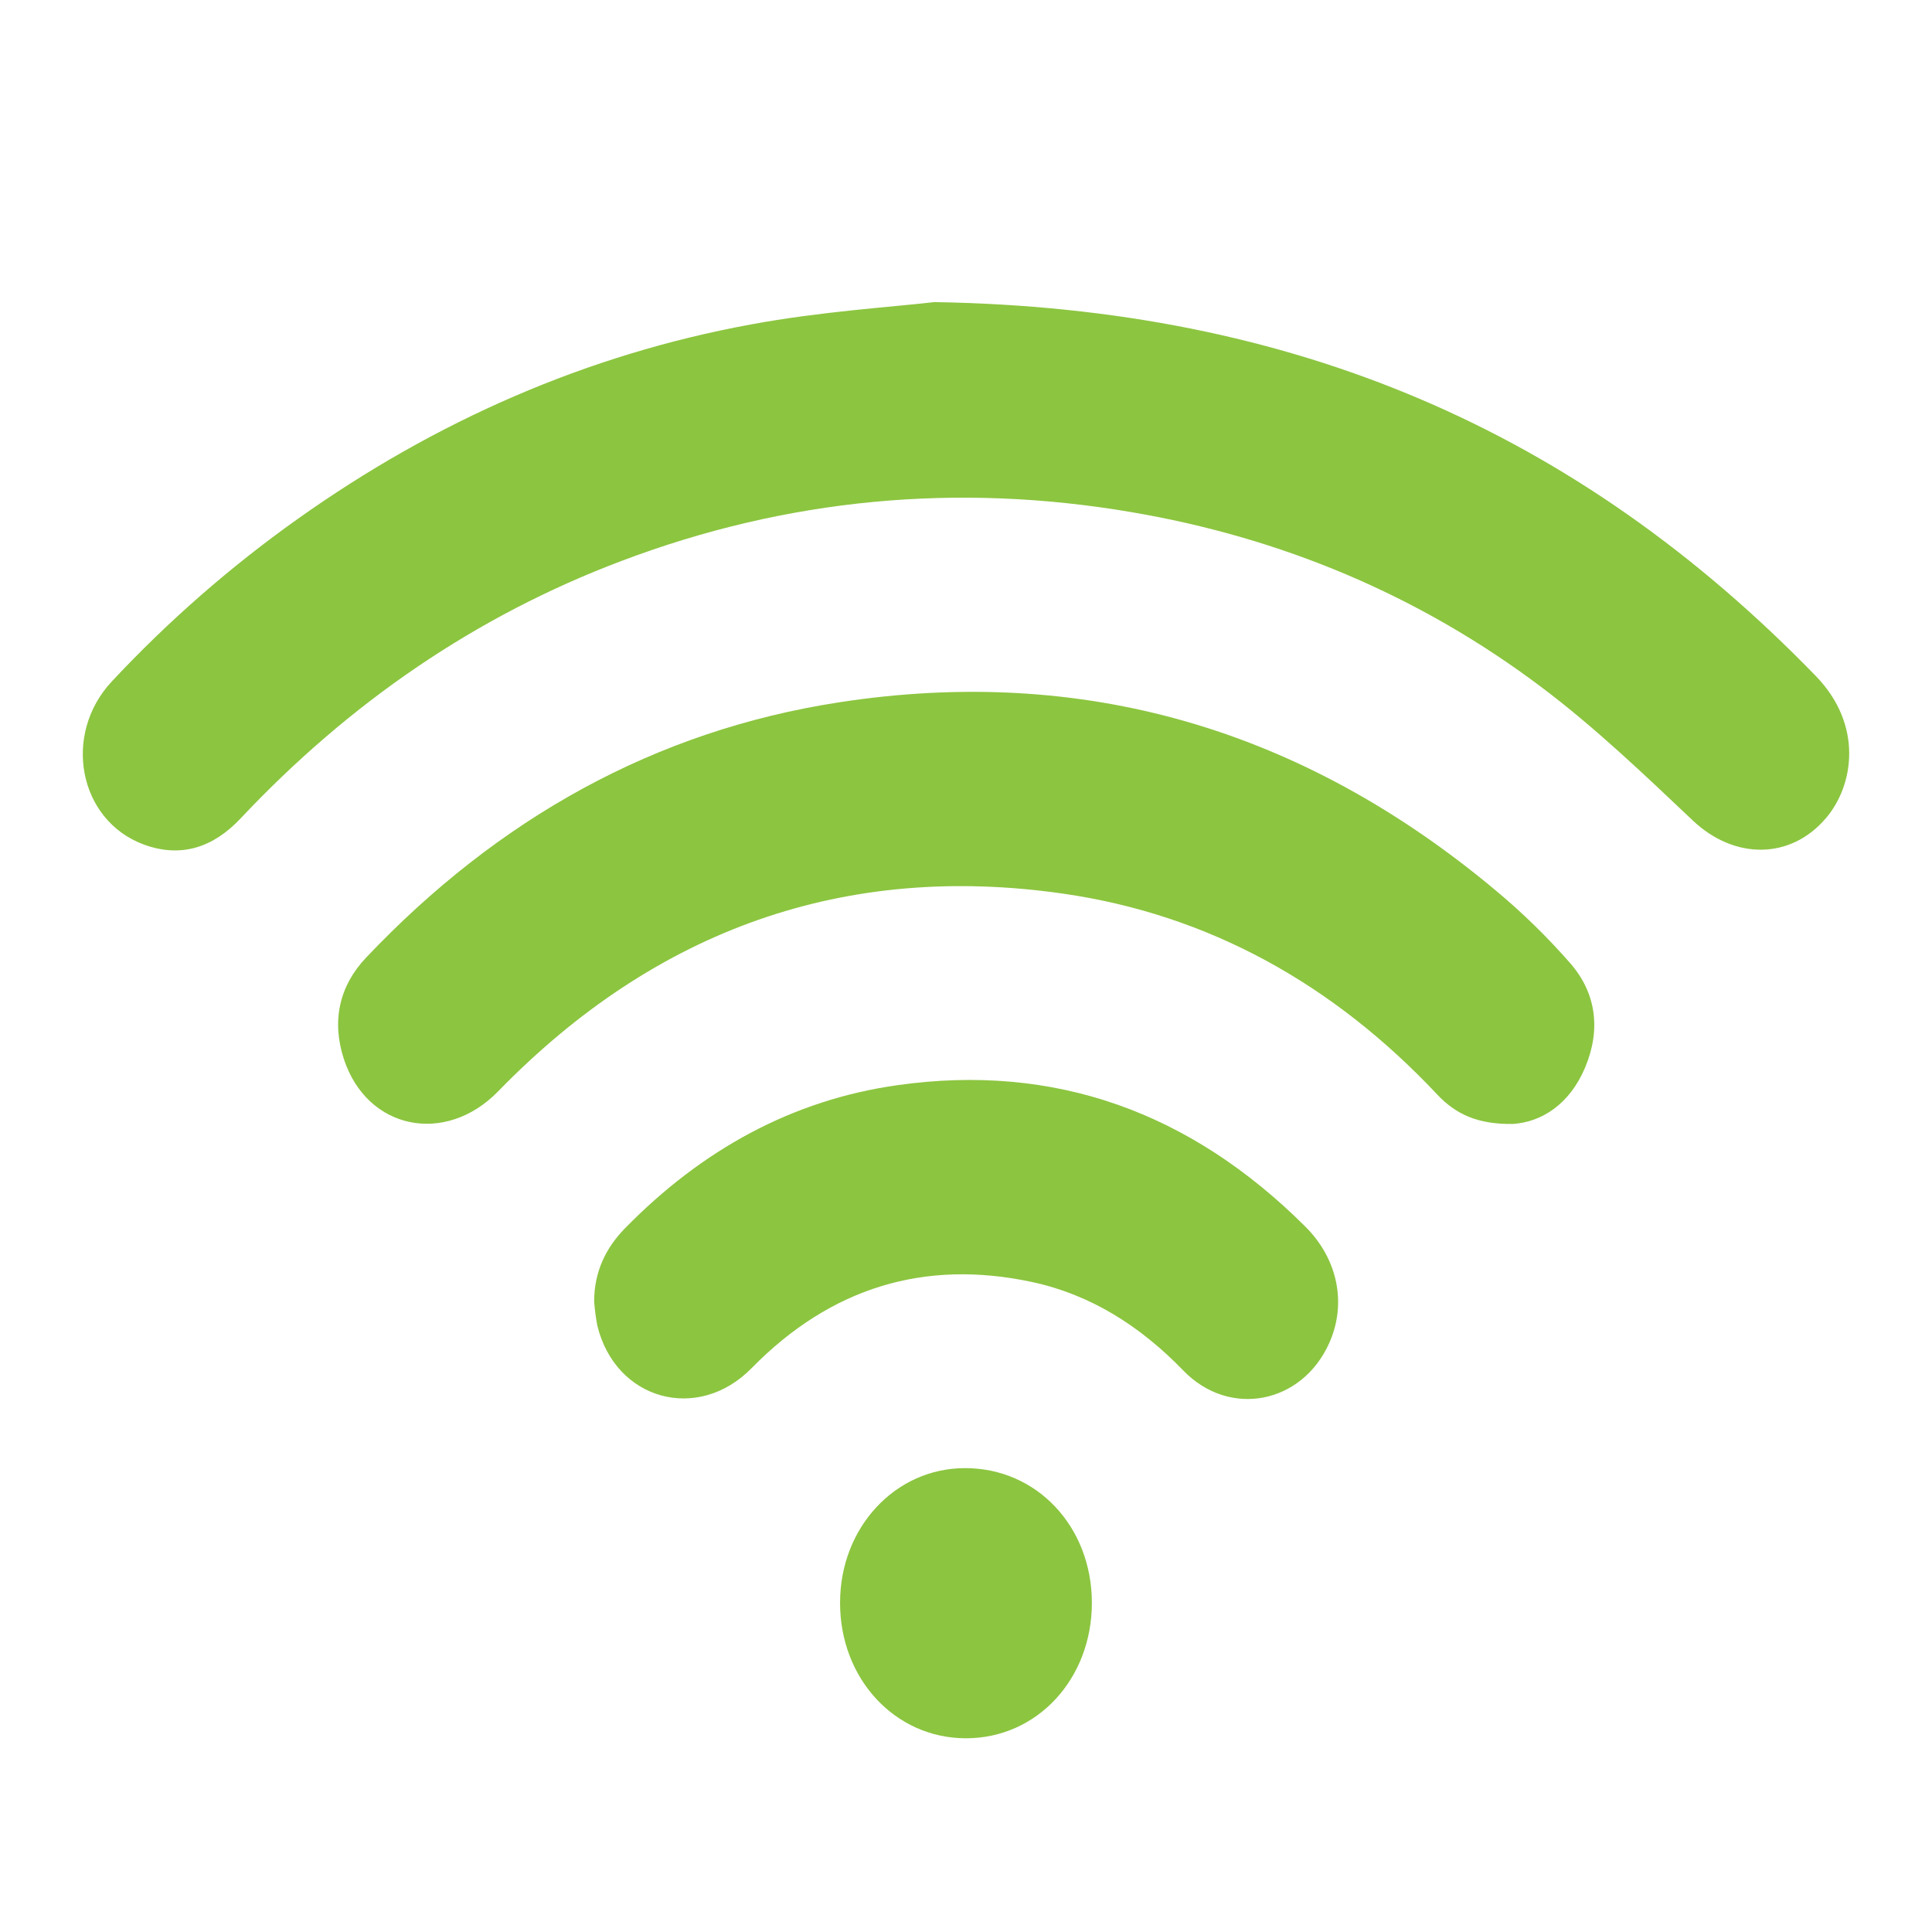
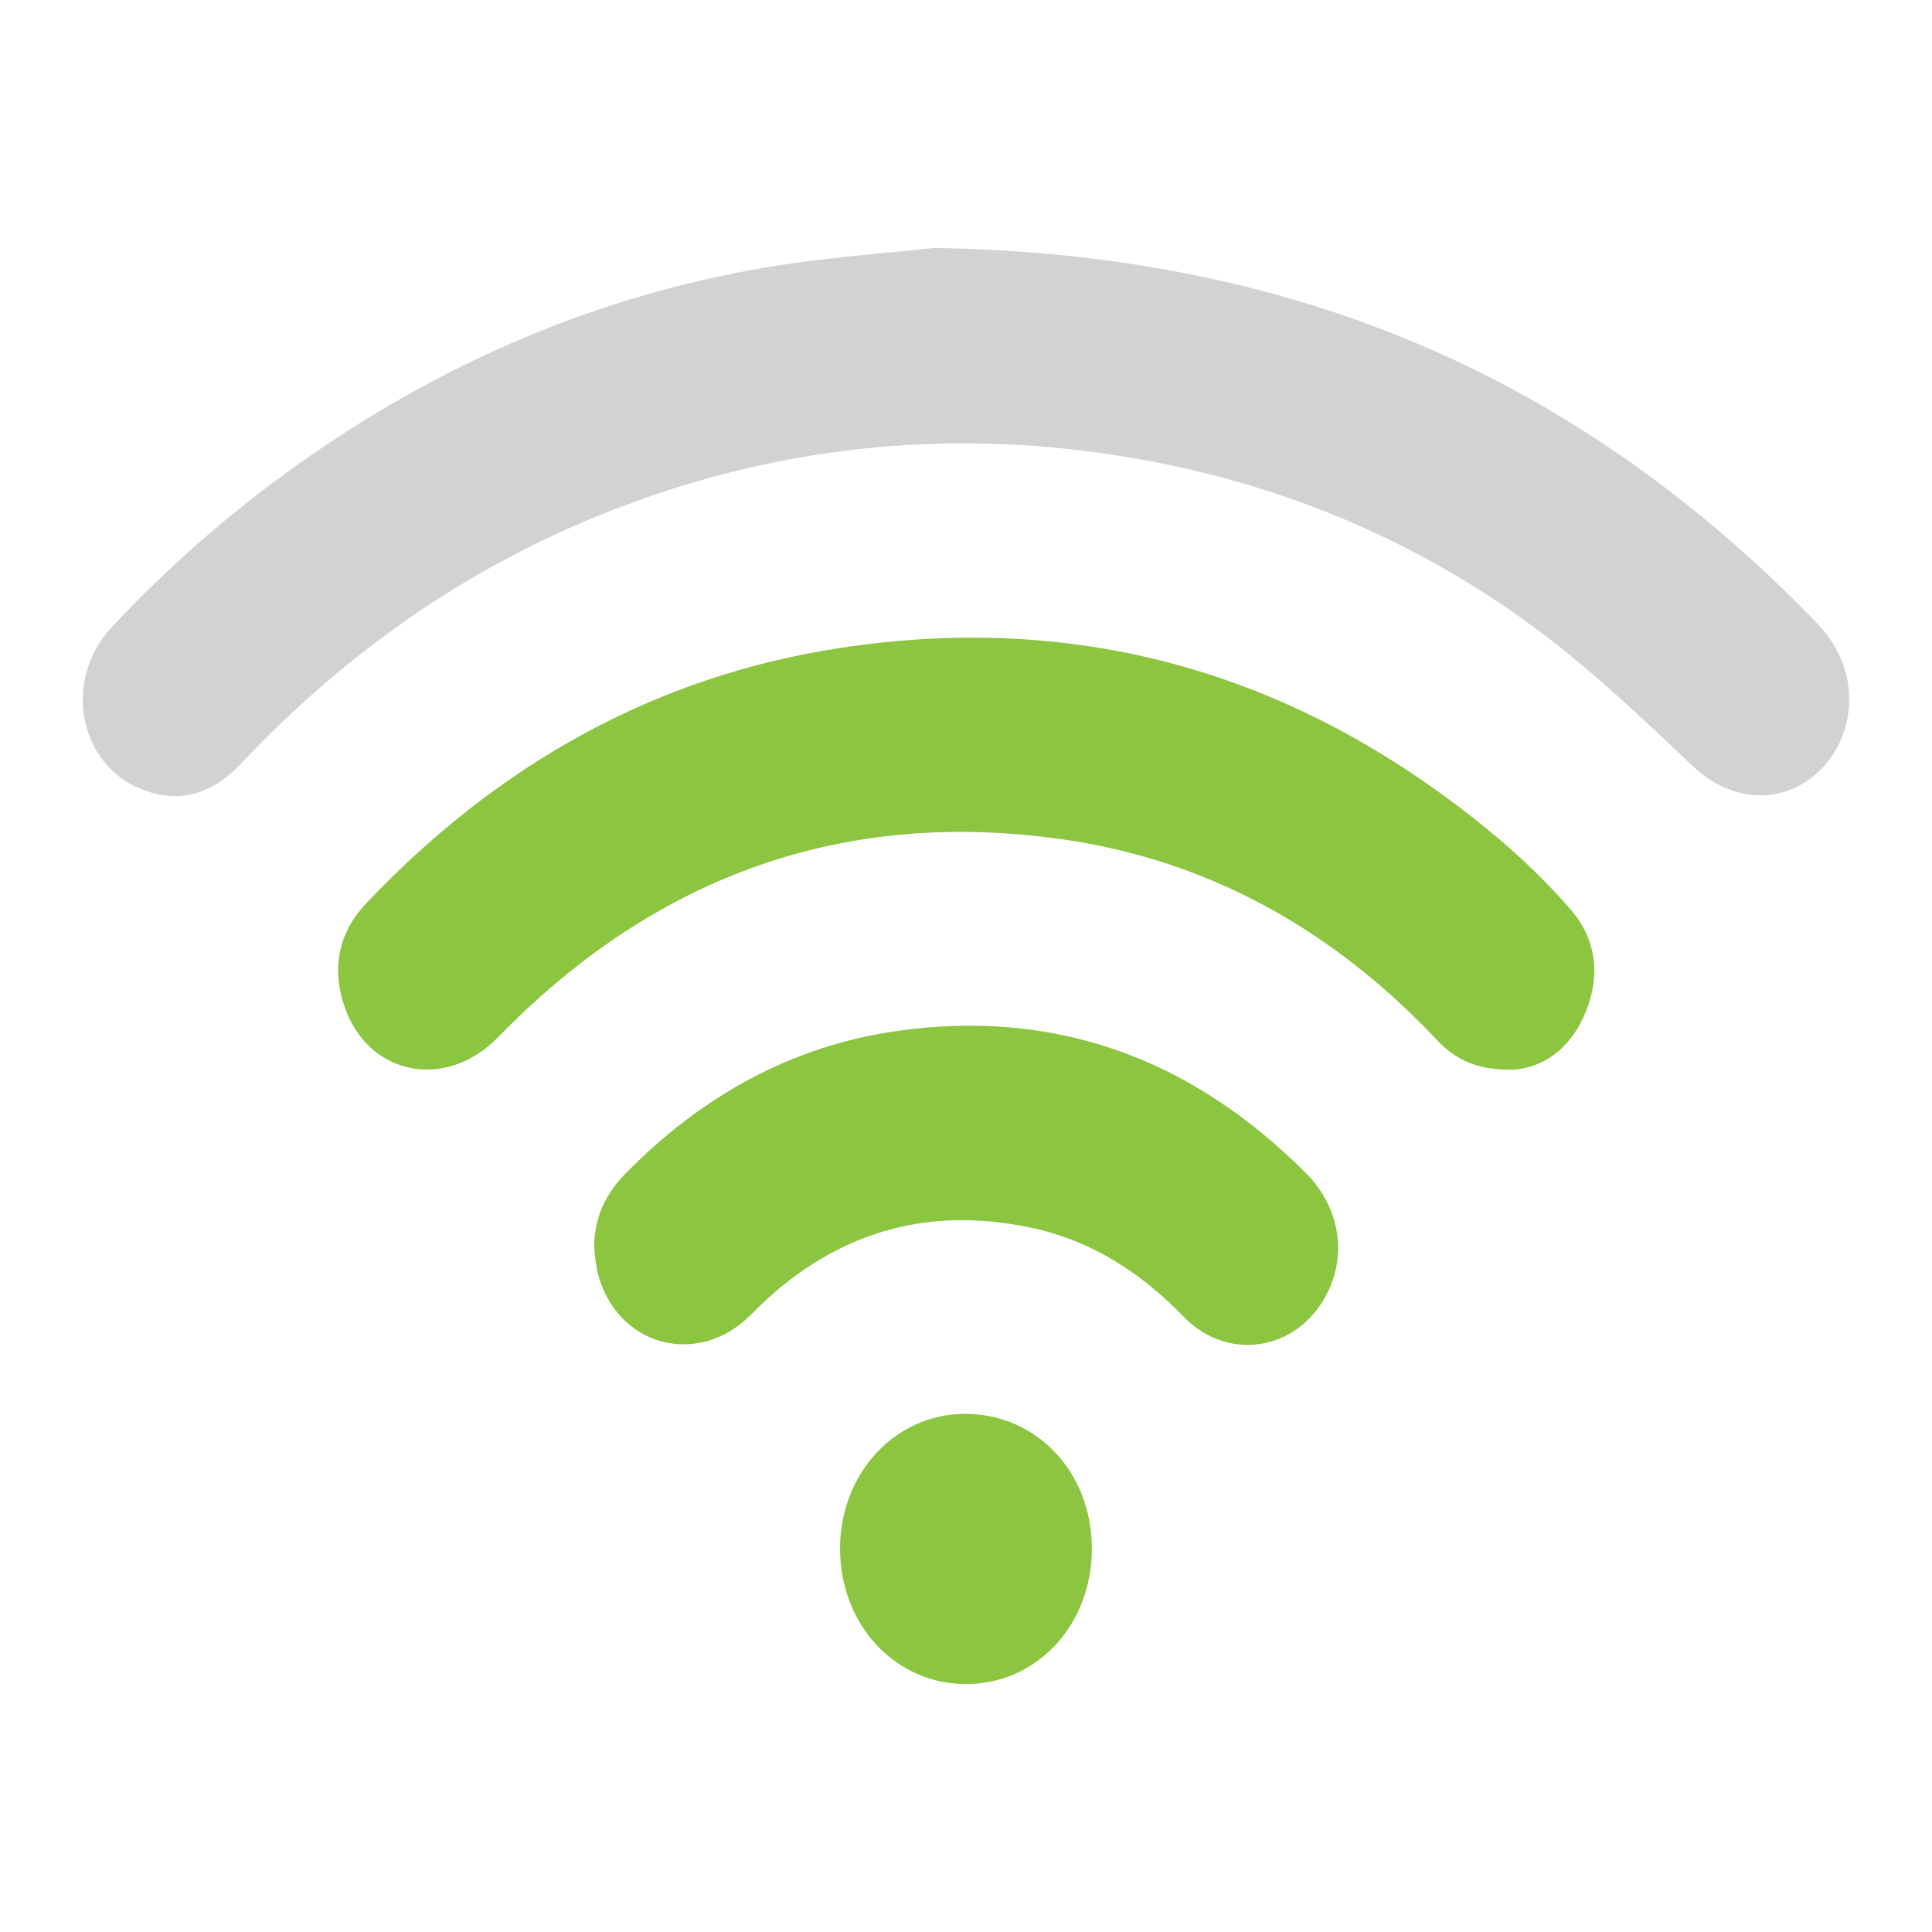
<svg xmlns="http://www.w3.org/2000/svg" id="Layer_1" data-name="Layer 1" viewBox="0 0 600 600">
  <defs>
-     <style>.cls-1{fill:#8cc540;}</style>
+     <style>.cls-1{fill:#d0d2d3;}.cls-2{fill:#8cc540;}</style>
  </defs>
-   <path class="cls-1" d="M290.18,93.82C402,95.61,490.1,133.91,563.9,209.92c14.8,15.25,11.81,33.93,3.26,44.05-11.12,13.16-28.62,13-41.46.83-15.08-14.27-30.2-28.72-46.61-41.11-38.4-29-81.33-46.75-127.75-54.65-54-9.19-106.92-4.31-158.5,15.23-45,17-84.29,43.93-118.16,79.94-8.57,9.1-18.65,12.32-30.19,8-20.09-7.56-25.2-34.09-9.74-50.61a380.51,380.51,0,0,1,57.62-50.38c43-30.58,89.93-51.1,140.77-60.45C255.07,96.7,277.43,95.31,290.18,93.82Z" />
-   <path class="cls-1" d="M469.87,349.05c-11,.18-17.83-3.08-23.52-9.13C414,305.48,375.22,284,330.1,277.52c-67.37-9.67-126.17,10.82-175.39,61.4-16.35,16.8-40.67,12-47.91-10-3.9-11.9-1.38-22.8,6.89-31.52,41-43.24,89.75-70.48,146.84-79.28,75.6-11.66,143.69,8,203.91,58.36a205,205,0,0,1,23.25,22.7c8.08,9.29,9.5,20.61,4.59,32.33C487.44,343.05,478.62,348.49,469.87,349.05Z" />
-   <path class="cls-1" d="M184.52,404.23c0-9.22,3.57-16.64,9.61-22.81C218,357.08,246,341.61,278.77,337c48.66-6.86,90.83,8.25,126.63,43.95,10.18,10.15,12.81,24,7.45,36.05-8.44,19-31,23.45-45.32,8.67-13.4-13.84-28.8-23.64-47.11-27.55-33.22-7.09-62.36,1.65-87,26.77-16.66,17-42.3,10-47.93-13.27A68.93,68.93,0,0,1,184.52,404.23Z" />
-   <path class="cls-1" d="M300,539.84c-22,0-39.15-18.45-39.11-42.11,0-23.38,17.19-41.83,38.86-41.79,22.25,0,39.32,18.17,39.34,41.81S322.1,539.83,300,539.84Z" />
+   <path class="cls-1" d="M290.18,77C402,78.77,490.1,117.07,563.9,193.09c14.8,15.25,11.81,33.93,3.26,44-11.12,13.17-28.62,13-41.46.83-15.08-14.27-30.2-28.71-46.61-41.1-38.4-29-81.33-46.75-127.75-54.65-54-9.19-106.92-4.31-158.5,15.23-45,17.05-84.29,43.93-118.16,79.93-8.57,9.11-18.65,12.32-30.19,8-20.09-7.57-25.2-34.09-9.74-50.61a380,380,0,0,1,57.62-50.38c43-30.58,89.93-51.1,140.77-60.46C255.07,79.87,277.43,78.48,290.18,77Z" />
+   <path class="cls-2" d="M469.87,332.21c-11,.18-17.83-3.07-23.52-9.12C414,288.65,375.22,267.16,330.1,260.68c-67.37-9.67-126.17,10.83-175.39,61.41-16.35,16.8-40.67,12-47.91-10-3.9-11.9-1.38-22.8,6.89-31.52,41-43.24,89.75-70.48,146.84-79.28,75.6-11.66,143.69,8.05,203.91,58.36a205.74,205.74,0,0,1,23.25,22.69c8.08,9.3,9.5,20.62,4.59,32.34S478.62,331.66,469.87,332.21Z" />
+   <path class="cls-2" d="M184.52,387.4c0-9.22,3.57-16.65,9.61-22.81C218,340.24,246,324.78,278.77,320.15c48.66-6.86,90.83,8.25,126.63,44,10.18,10.15,12.81,24,7.45,36.05-8.44,19-31,23.45-45.32,8.66-13.4-13.83-28.8-23.63-47.11-27.54-33.22-7.1-62.36,1.65-87,26.77-16.66,17-42.3,10-47.93-13.27A69.28,69.28,0,0,1,184.52,387.4Z" />
+   <path class="cls-2" d="M300,523c-22,0-39.15-18.46-39.11-42.11,0-23.38,17.19-41.83,38.86-41.8,22.25,0,39.32,18.18,39.34,41.81S322.1,523,300,523Z" />
</svg>
